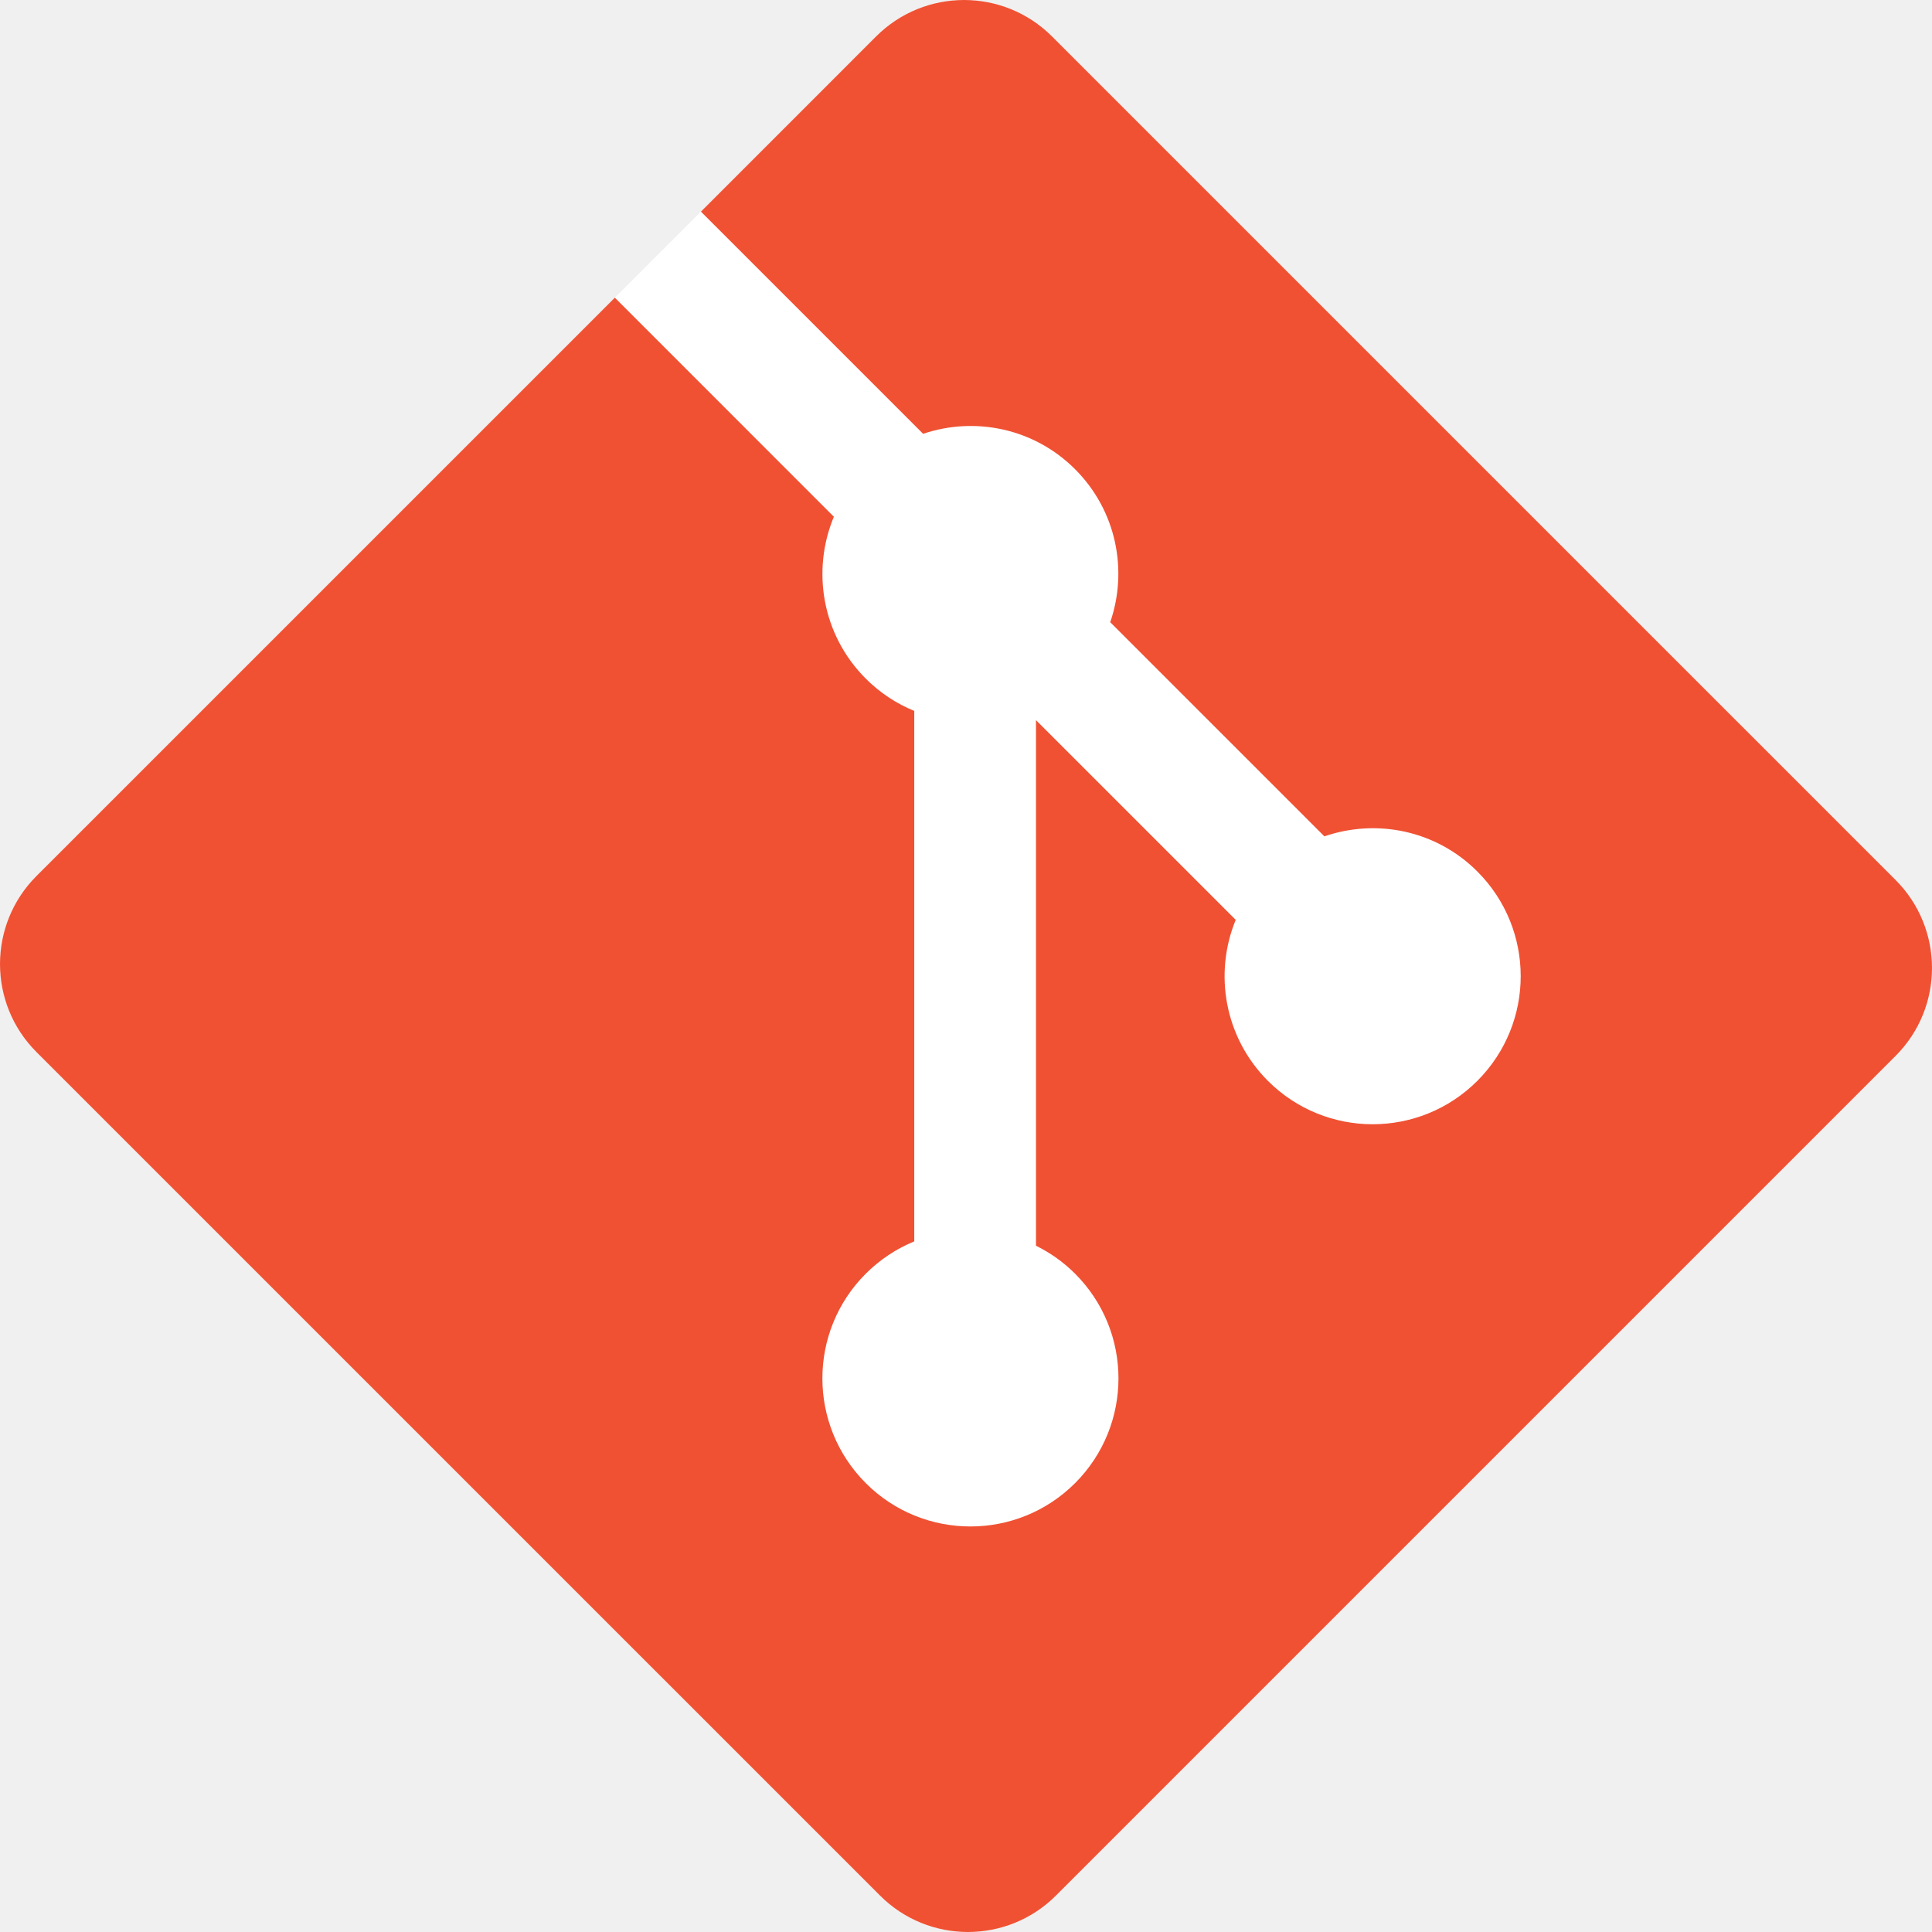
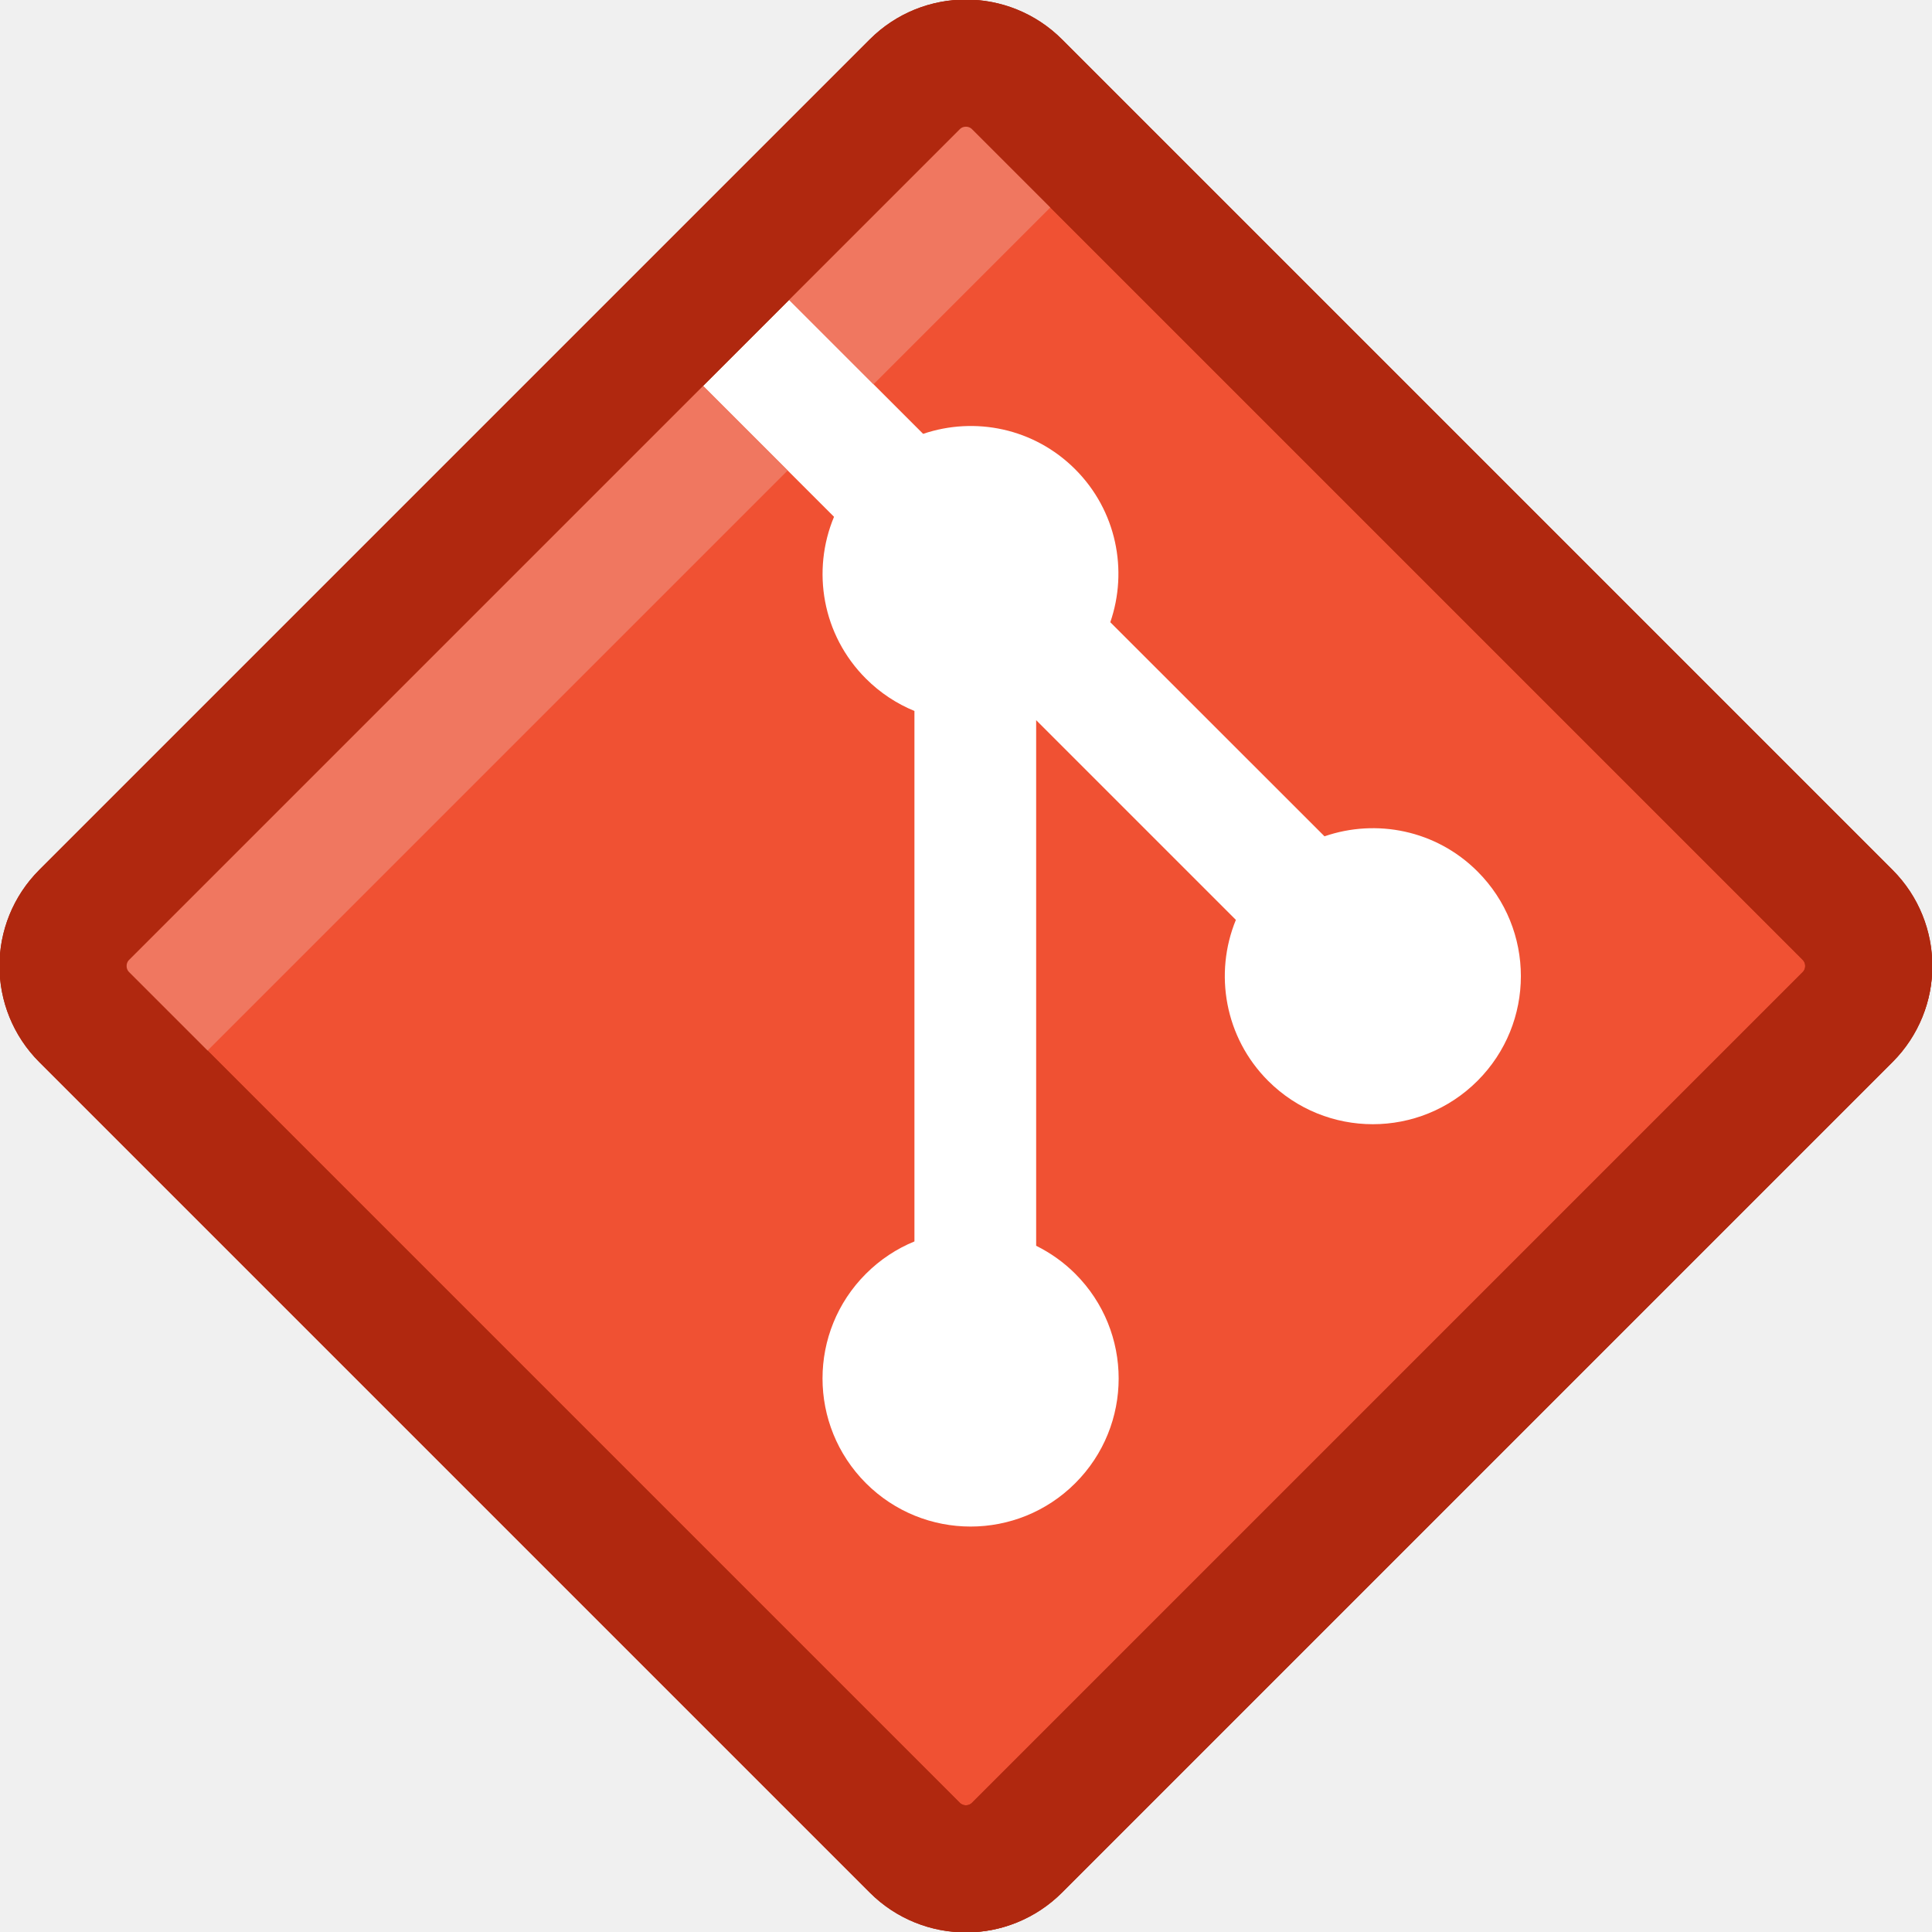
<svg xmlns="http://www.w3.org/2000/svg" version="1.1" width="32" viewBox="0 0 32 32" height="32">
-   <g>
+   <g transform="translate(-32, -32) scale(2) ">
    <defs id="defs6" />
-     <g transform="matrix(2,0,0,1.998325,-32,1.4991093e-7)" id="g15">
-       <g transform="matrix(0.1741241,0,0,0.1742739,21.97021,-1.12583)" id="g4-3" style="stroke-width:5.741">
-         <path style="fill:#ffffff;fill-opacity:1;stroke-width:5.741" d="m 55.868,48.31 -40.119,-40.117 c -2.31,-2.311 -6.057,-2.311 -8.369,0 l -8.33,8.332 -4.094,4.092 -27.51,27.507 c -2.311,2.313 -2.311,6.06 0,8.371 l 40.121,40.118 c 2.31,2.311 6.056,2.311 8.369,0 l 39.932,-39.932 c 2.311,-2.311 2.311,-6.06 0,-8.371 z" id="path2-6" />
-       </g>
-       <g transform="matrix(0.1741241,0,0,0.1742739,15.55516,-0.4457491)" id="g4" style="stroke-width:5.741">
-         <path style="fill:#f05133;stroke-width:5.741" d="M 92.71,44.408 52.591,4.291 c -2.31,-2.311 -6.057,-2.311 -8.369,0 l -8.33,8.332 10.567,10.567 c 2.456,-0.83 5.272,-0.273 7.229,1.685 1.969,1.97 2.521,4.81 1.67,7.275 l 10.186,10.185 c 2.465,-0.85 5.307,-0.3 7.275,1.671 2.75,2.75 2.75,7.206 0,9.958 -2.752,2.751 -7.208,2.751 -9.961,0 -2.068,-2.07 -2.58,-5.11 -1.531,-7.658 l -9.5,-9.499 v 24.997 c 0.67,0.332 1.303,0.774 1.861,1.332 2.75,2.75 2.75,7.206 0,9.959 -2.75,2.749 -7.209,2.749 -9.957,0 -2.75,-2.754 -2.75,-7.21 0,-9.959 0.68,-0.679 1.467,-1.193 2.307,-1.537 v -25.23 c -0.84,-0.344 -1.625,-0.853 -2.307,-1.537 -2.083,-2.082 -2.584,-5.14 -1.516,-7.698 L 31.798,16.715 4.288,44.222 c -2.311,2.313 -2.311,6.06 0,8.371 l 40.121,40.118 c 2.31,2.311 6.056,2.311 8.369,0 L 92.71,52.779 c 2.311,-2.311 2.311,-6.06 0,-8.371 z" id="path2" />
-       </g>
+     <g id="g850">
+       <path style="fill:#ffffff;fill-opacity:1;stroke-width:1" d="m 31.698,23.287 -6.986,-6.985 c -0.402,-0.402 -1.055,-0.402 -1.457,0 l -1.45,1.451 -0.713,0.713 -4.79,4.79 c -0.402,0.403 -0.402,1.055 0,1.458 l 6.986,6.986 c 0.402,0.402 1.054,0.402 1.457,0 l 6.953,-6.953 c 0.402,-0.402 0.402,-1.055 0,-1.458 z" id="path2-6" />
+       <path style="fill:#f05133;stroke-width:1" d="m 31.698,23.287 -6.986,-6.985 c -0.402,-0.402 -1.055,-0.402 -1.457,0 l -1.45,1.451 1.84,1.84 c 0.428,-0.145 0.918,-0.048 1.259,0.293 0.343,0.343 0.439,0.838 0.291,1.267 l 1.774,1.773 c 0.429,-0.148 0.924,-0.052 1.267,0.291 0.479,0.479 0.479,1.255 0,1.734 -0.479,0.479 -1.255,0.479 -1.734,0 -0.36,-0.36 -0.449,-0.89 -0.267,-1.333 l -1.654,-1.654 v 4.353 c 0.117,0.058 0.227,0.135 0.324,0.232 0.479,0.479 0.479,1.255 0,1.734 -0.479,0.479 -1.255,0.479 -1.734,0 -0.479,-0.48 -0.479,-1.255 0,-1.734 0.118,-0.118 0.255,-0.208 0.402,-0.268 v -4.393 c -0.146,-0.06 -0.283,-0.149 -0.402,-0.268 -0.363,-0.363 -0.45,-0.895 -0.264,-1.34 l -1.814,-1.814 -4.79,4.79 c -0.402,0.403 -0.402,1.055 0,1.458 l 6.986,6.986 c 0.402,0.402 1.054,0.402 1.457,0 l 6.953,-6.953 c 0.402,-0.402 0.402,-1.055 0,-1.458 z" id="path2" />
+       <rect rx="0.599" ry="0.599" transform="rotate(-45.00001)" y="28.478" x="-5.463" height="10.925" width="10.925" id="rect868" style="fill:none;stroke:#b0280f;stroke-width:1.053;stroke-linecap:round;stroke-linejoin:round;stroke-miterlimit:4;stroke-dasharray:none;stop-color:#000000;stroke-opacity:1" />
+       <rect transform="rotate(45)" y="-1.857" x="28.842" height="6.904" width="1.153" id="rect884" style="fill:#f07760;fill-opacity:1;stroke:none;stroke-width:0.953;stroke-linecap:round;stroke-linejoin:round;stroke-miterlimit:4;stroke-dasharray:none;stroke-opacity:1;stop-color:#000000" />
+       <rect style="fill:#f07760;fill-opacity:1;stroke:none;stroke-width:0.953;stroke-linecap:round;stroke-linejoin:round;stroke-miterlimit:4;stroke-dasharray:none;stroke-opacity:1;stop-color:#000000" id="rect884-5" width="1.191" height="2.183" x="28.802" y="-5.048" transform="rotate(45)" />
+       <rect style="fill:none;stroke:#b0280f;stroke-width:1.053;stroke-linecap:round;stroke-linejoin:round;stroke-miterlimit:4;stroke-dasharray:none;stroke-opacity:1;stop-color:#000000" id="rect868-6" width="10.925" height="10.925" x="-5.463" y="28.478" transform="rotate(-45.00001)" ry="0.599" rx="0.599" />
    </g>
  </g>
</svg>
